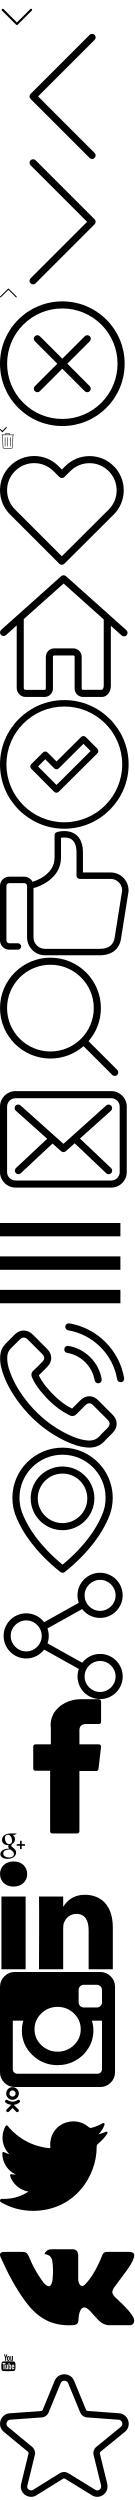
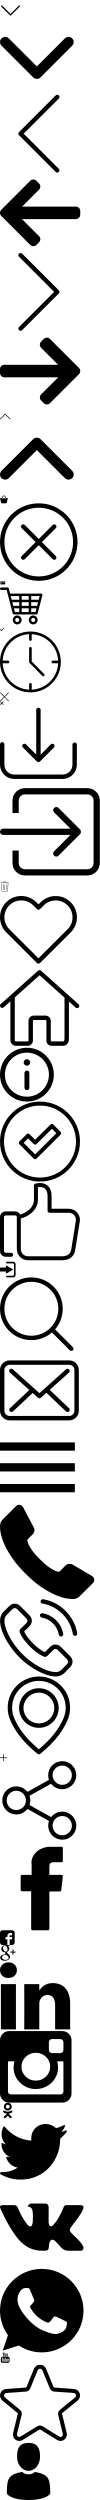
- <svg xmlns="http://www.w3.org/2000/svg" width="512" height="9531" viewBox="0 0 512 9531">
+ <svg xmlns="http://www.w3.org/2000/svg" xmlns:xlink="http://www.w3.org/1999/xlink" width="612" height="15328" viewBox="0 0 612 15328">
  <svg viewBox="0 0 129 129" width="129" height="129" id="arrow-down" y="0">
    <path d="M121.3 34.6c-1.6-1.6-4.2-1.6-5.8 0l-51 51.1-51.1-51.1c-1.6-1.6-4.2-1.6-5.8 0-1.6 1.6-1.6 4.2 0 5.8l53.9 53.9c.8.8 1.8 1.2 2.9 1.2 1 0 2.1-.4 2.9-1.2l53.9-53.9c1.7-1.6 1.7-4.2.1-5.8z" />
  </svg>
-   <svg viewBox="0 0 477.175 477.175" width="477.175" height="477.175" id="arrow-left" y="129">
+   <svg width="451.847" height="451.847" viewBox="0 0 451.847 451.847" id="arrow-down-fat" y="129">
+     <path d="M225.923 354.706c-8.098 0-16.195-3.092-22.369-9.263L9.27 151.157c-12.359-12.359-12.359-32.397 0-44.751 12.354-12.354 32.388-12.354 44.748 0l171.905 171.915 171.906-171.909c12.359-12.354 32.391-12.354 44.744 0 12.365 12.354 12.365 32.392 0 44.751L248.292 345.449c-6.177 6.172-14.274 9.257-22.369 9.257z" />
+   </svg>
+   <svg viewBox="0 0 477.175 477.175" width="477.175" height="477.175" id="arrow-left" y="581">
    <path d="M145.188 238.575l215.5-215.5c5.3-5.3 5.3-13.8 0-19.1s-13.8-5.3-19.1 0l-225.1 225.1c-5.3 5.3-5.3 13.8 0 19.1l225.1 225c2.6 2.6 6.1 4 9.5 4s6.9-1.3 9.5-4c5.3-5.3 5.3-13.8 0-19.1l-215.4-215.5z" />
  </svg>
-   <svg viewBox="0 0 477.175 477.175" width="477.175" height="477.175" id="arrow-right" y="607">
+   <svg viewBox="0 0 492 492" width="492" height="492" id="arrow-left-fat" y="1059">
+     <path d="M464.344 207.418l.768.168H135.888l103.496-103.724c5.068-5.064 7.848-11.924 7.848-19.124 0-7.2-2.78-14.012-7.848-19.088L223.28 49.538c-5.064-5.064-11.812-7.864-19.008-7.864-7.2 0-13.952 2.78-19.016 7.844L7.844 226.914C2.76 231.998-.02 238.77 0 245.974c-.02 7.244 2.76 14.02 7.844 19.096l177.412 177.412c5.064 5.06 11.812 7.844 19.016 7.844 7.196 0 13.944-2.788 19.008-7.844l16.104-16.112c5.068-5.056 7.848-11.808 7.848-19.008 0-7.196-2.78-13.592-7.848-18.652L134.72 284.406h329.992c14.828 0 27.288-12.78 27.288-27.6v-22.788c0-14.82-12.828-26.6-27.656-26.6z" />
+   </svg>
+   <svg viewBox="0 0 477.175 477.175" width="477.175" height="477.175" id="arrow-right" y="1551">
    <path d="M360.731 229.075l-225.1-225.1c-5.3-5.3-13.8-5.3-19.1 0s-5.3 13.8 0 19.1l215.5 215.5-215.5 215.5c-5.3 5.3-5.3 13.8 0 19.1 2.6 2.6 6.1 4 9.5 4 3.4 0 6.9-1.3 9.5-4l225.1-225.1c5.3-5.2 5.3-13.8.1-19z" />
  </svg>
-   <svg width="64" height="64" viewBox="0 0 64 64" id="arrow-up" y="1085">
+   <svg viewBox="0 0 492.004 492.004" width="492.004" height="492.004" id="arrow-right-fat" y="2029">
+     <path d="M484.14 226.886L306.46 49.202c-5.072-5.072-11.832-7.856-19.04-7.856-7.216 0-13.972 2.788-19.044 7.856l-16.132 16.136c-5.068 5.064-7.86 11.828-7.86 19.04 0 7.208 2.792 14.2 7.86 19.264L355.9 207.526H26.58C11.732 207.526 0 219.15 0 234.002v22.812c0 14.852 11.732 27.648 26.58 27.648h330.496L252.248 388.926c-5.068 5.072-7.86 11.652-7.86 18.864 0 7.204 2.792 13.88 7.86 18.948l16.132 16.084c5.072 5.072 11.828 7.836 19.044 7.836 7.208 0 13.968-2.8 19.04-7.872l177.68-177.68c5.084-5.088 7.88-11.88 7.86-19.1.016-7.244-2.776-14.04-7.864-19.12z" />
+   </svg>
+   <svg width="64" height="64" viewBox="0 0 64 64" id="arrow-up" y="2522">
    <path d="M3.352 48.296l28.56-28.328 28.58 28.347c.397.394.917.59 1.436.59.52 0 1.04-.196 1.436-.59a2.003 2.003 0 0 0 0-2.849l-29.98-29.735c-.2-.2-.494-.375-.757-.475a2.052 2.052 0 0 0-2.166.456L.479 45.447a2.003 2.003 0 0 0 0 2.849 2.045 2.045 0 0 0 2.873 0z" />
  </svg>
-   <svg viewBox="0 0 475.2 475.2" width="475.2" height="475.2" id="cancel" y="1149">
+   <svg width="451.847" height="451.846" viewBox="0 0 451.847 451.846" id="arrow-up-fat" y="2586">
+     <path d="M248.292 106.406l194.281 194.29c12.365 12.359 12.365 32.391 0 44.744-12.354 12.354-32.391 12.354-44.744 0L225.923 173.529 54.018 345.44c-12.36 12.354-32.395 12.354-44.748 0-12.359-12.354-12.359-32.391 0-44.75L203.554 106.4c6.18-6.174 14.271-9.259 22.369-9.259 8.095 0 16.192 3.091 22.369 9.265z" />
+   </svg>
+   <svg width="48" height="48" viewBox="0 0 48 48" id="basket" y="3038">
+     <path d="M15.733 20.125a2 2 0 0 0 2-2v-7.8A6.332 6.332 0 0 1 24.058 4a6.333 6.333 0 0 1 6.325 6.325v7.8a2 2 0 0 0 4 0v-7.8C34.383 4.632 29.751 0 24.058 0c-5.692 0-10.324 4.632-10.324 10.325v7.8a2 2 0 0 0 1.999 2z" />
+     <path d="M47 15.631H36.383v2.494c0 2.206-1.794 4-4 4-2.205 0-4-1.794-4-4v-2.494h-8.649v2.494c0 2.206-1.794 4-4 4s-4-1.794-4-4v-2.494H1c-.552 0-.893.435-.762.971L7.235 45.1C7.658 46.702 9.343 48 11 48h26c1.658 0 3.342-1.299 3.767-2.9l6.996-28.498c.13-.537-.21-.971-.763-.971z" />
+   </svg>
+   <svg viewBox="0 0 475.2 475.2" width="475.2" height="475.2" id="cancel" y="3086">
    <path d="M405.6 69.6C360.7 24.7 301.1 0 237.6 0s-123.1 24.7-168 69.6S0 174.1 0 237.6s24.7 123.1 69.6 168 104.5 69.6 168 69.6 123.1-24.7 168-69.6 69.6-104.5 69.6-168-24.7-123.1-69.6-168zm-19.1 316.9c-39.8 39.8-92.7 61.7-148.9 61.7s-109.1-21.9-148.9-61.7c-82.1-82.1-82.1-215.7 0-297.8C128.5 48.9 181.4 27 237.6 27s109.1 21.9 148.9 61.7c82.1 82.1 82.1 215.7 0 297.8z" />
    <path d="M342.3 132.9c-5.3-5.3-13.8-5.3-19.1 0l-85.6 85.6-85.6-85.6c-5.3-5.3-13.8-5.3-19.1 0-5.3 5.3-5.3 13.8 0 19.1l85.6 85.6-85.6 85.6c-5.3 5.3-5.3 13.8 0 19.1 2.6 2.6 6.1 4 9.5 4s6.9-1.3 9.5-4l85.6-85.6 85.6 85.6c2.6 2.6 6.1 4 9.5 4 3.5 0 6.9-1.3 9.5-4 5.3-5.3 5.3-13.8 0-19.1l-85.4-85.6 85.6-85.6c5.3-5.3 5.3-13.8 0-19.1z" />
  </svg>
-   <svg viewBox="0 0 26 26" width="26" height="26" id="checked" y="1625">
+   <svg width="33" height="23" viewBox="0 0 33 23" id="card" y="3562">
+     <defs>
+       <path id="a" d="M468 1286.6v2.3h-30v-2.3c0-.85.67-1.54 1.5-1.54h27c.83 0 1.5.69 1.5 1.54zm-30 5.38h30v11.54c0 .85-.67 1.54-1.5 1.54h-27c-.83 0-1.5-.69-1.5-1.54zm10.12 8.46c0-.84-.67-1.53-1.5-1.53-.82 0-1.5.69-1.5 1.53 0-.84-.67-1.53-1.5-1.53-.82 0-1.5.69-1.5 1.53 0 .85.68 1.54 1.5 1.54.83 0 1.5-.69 1.5-1.54 0 .85.68 1.54 1.5 1.54.83 0 1.5-.69 1.5-1.54z" />
+     </defs>
+     <use xlink:href="#a" transform="translate(-436 -1284)" />
+   </svg>
+   <svg viewBox="0 0 260.293 260.293" width="260.293" height="260.293" id="cart" y="3585">
+     <path d="M258.727 57.459a7.501 7.501 0 0 0-5.934-2.913H62.004l-8.333-32.055a7.499 7.499 0 0 0-7.259-5.613H7.5a7.5 7.5 0 0 0 0 15h33.112l8.333 32.055.001.002 29.381 112.969a7.499 7.499 0 0 0 7.258 5.612h137.822a7.499 7.499 0 0 0 7.258-5.612L260.05 63.933a7.492 7.492 0 0 0-1.323-6.474zm-140.85 110.058H91.385l-5.892-22.652h32.384v22.652zm0-37.653H81.592l-5.895-22.667h42.18v22.667zm0-37.667H71.795l-5.891-22.651h51.973v22.651zm58.242 75.32h-43.242v-22.652h43.242v22.652zm0-37.653h-43.242v-22.667h43.242v22.667zm0-37.667h-43.242V69.546h43.242v22.651zm41.49 75.32h-26.49v-22.652h32.382l-5.892 22.652zm9.794-37.653h-36.284v-22.667h42.18l-5.896 22.667zm9.798-37.667H191.12V69.546h51.974l-5.893 22.651zM105.482 188.62c-15.106 0-27.396 12.29-27.396 27.395 0 15.108 12.29 27.4 27.396 27.4 15.105 0 27.395-12.292 27.395-27.4 0-15.105-12.289-27.395-27.395-27.395zm0 39.795c-6.835 0-12.396-5.563-12.396-12.4 0-6.835 5.561-12.395 12.396-12.395 6.834 0 12.395 5.561 12.395 12.395 0 6.838-5.56 12.4-12.395 12.4zm98.03-39.795c-15.104 0-27.392 12.29-27.392 27.395 0 15.108 12.288 27.4 27.392 27.4 15.107 0 27.396-12.292 27.396-27.4 0-15.105-12.29-27.395-27.396-27.395zm0 39.795c-6.833 0-12.392-5.563-12.392-12.4 0-6.835 5.559-12.395 12.392-12.395 6.836 0 12.396 5.561 12.396 12.395 0 6.838-5.561 12.4-12.396 12.4z" />
+   </svg>
+   <svg viewBox="0 0 26 26" width="26" height="26" id="checked" y="3846">
    <path d="M.3 14c-.2-.2-.3-.5-.3-.7s.1-.5.3-.7l1.4-1.4c.4-.4 1-.4 1.4 0l.1.1 5.5 5.9c.2.2.5.2.7 0L22.8 3.3h.1c.4-.4 1-.4 1.4 0l1.4 1.4c.4.4.4 1 0 1.4l-16 16.6c-.2.2-.4.3-.7.3-.3 0-.5-.1-.7-.3L.5 14.3.3 14z" />
  </svg>
-   <svg viewBox="0 0 59 59" width="59" height="59" id="garbage" y="1651">
+   <svg viewBox="0 0 372.96 372.96" width="372.96" height="372.96" id="clock" y="3872">
+     <path d="M186.48 0C83.49 0 0 83.49 0 186.48s83.49 186.48 186.48 186.48 186.48-83.49 186.48-186.48C372.828 83.545 289.415.132 186.48 0zm8 356.56v-32.8a8 8 0 0 0-16 0v32.8C90.759 352.372 20.588 282.201 16.4 194.48h32.8a8 8 0 0 0 0-16H16.4C20.588 90.759 90.759 20.588 178.48 16.4v32.8a8 8 0 0 0 16 0V16.4c87.721 4.188 157.892 74.359 162.08 162.08h-32.8a8 8 0 0 0 0 16h32.88c-4.191 87.75-74.408 157.932-162.16 162.08z" />
+     <path d="M270.88 260.88l-76.4-77.68v-80.72a8 8 0 0 0-16 0v84a8 8 0 0 0 2.32 5.6l78.64 80a8.005 8.005 0 1 0 11.44-11.2z" />
+   </svg>
+   <svg width="54.422" height="54.422" viewBox="0 0 139 139" id="close" y="4245">
+     <path class="fil0" d="M7 0l63 63 62-63 7 7-63 63 63 62-7 7-62-63-63 63-7-7 63-62L0 7z" />
+   </svg>
+   <svg viewBox="0 0 21.9 21.9" width="21.9" height="21.9" id="close-fat" y="4300">
+     <path d="M14.1 11.3c-.2-.2-.2-.5 0-.7l7.5-7.5c.2-.2.3-.5.3-.7s-.1-.5-.3-.7L20.2.3c-.2-.2-.5-.3-.7-.3-.3 0-.5.1-.7.3l-7.5 7.5c-.2.2-.5.2-.7 0L3.1.3C2.9.1 2.6 0 2.4 0s-.5.1-.7.3L.3 1.7c-.2.2-.3.5-.3.7s.1.5.3.7l7.5 7.5c.2.2.2.5 0 .7L.3 18.8c-.2.2-.3.5-.3.7s.1.5.3.7l1.4 1.4c.2.2.5.3.7.3s.5-.1.7-.3l7.5-7.5c.2-.2.5-.2.7 0l7.5 7.5c.2.2.5.3.7.3s.5-.1.7-.3l1.4-1.4c.2-.2.3-.5.3-.7s-.1-.5-.3-.7l-7.5-7.5z" />
+   </svg>
+   <svg viewBox="0 0 471.2 471.2" width="471.2" height="471.2" id="download" y="4322">
+     <path d="M457.7 230.15c-7.5 0-13.5 6-13.5 13.5v122.8c0 33.4-27.2 60.5-60.5 60.5H87.5c-33.4 0-60.5-27.2-60.5-60.5v-124.8c0-7.5-6-13.5-13.5-13.5s-13.5 6-13.5 13.5v124.8c0 48.3 39.3 87.5 87.5 87.5h296.2c48.3 0 87.5-39.3 87.5-87.5v-122.8c0-7.4-6-13.5-13.5-13.5z" />
+     <path d="M226.1 346.75c2.6 2.6 6.1 4 9.5 4s6.9-1.3 9.5-4l85.8-85.8c5.3-5.3 5.3-13.8 0-19.1-5.3-5.3-13.8-5.3-19.1 0l-62.7 62.8V30.75c0-7.5-6-13.5-13.5-13.5s-13.5 6-13.5 13.5v273.9l-62.8-62.8c-5.3-5.3-13.8-5.3-19.1 0-5.3 5.3-5.3 13.8 0 19.1l85.9 85.8z" />
+   </svg>
+   <svg width="612" height="612" viewBox="0 0 612 612" id="enter" y="4794">
+     <path d="M331.685 425.378c-7.478 7.479-7.478 19.584 0 27.043 7.479 7.478 19.584 7.478 27.043 0l131.943-131.962c3.979-3.979 5.681-9.276 5.412-14.479.269-5.221-1.434-10.499-5.412-14.477L358.728 159.56c-7.459-7.478-19.584-7.478-27.043 0-7.478 7.478-7.478 19.584 0 27.042l100.272 100.272H19.125C8.568 286.875 0 295.443 0 306s8.568 19.125 19.125 19.125h412.832L331.685 425.378zM535.5 38.25H153c-42.247 0-76.5 34.253-76.5 76.5v76.5h38.25v-76.5c0-21.114 17.117-38.25 38.25-38.25h382.5c21.133 0 38.25 17.136 38.25 38.25v382.5c0 21.114-17.117 38.25-38.25 38.25H153c-21.133 0-38.25-17.117-38.25-38.25v-76.5H76.5v76.5c0 42.247 34.253 76.5 76.5 76.5h382.5c42.247 0 76.5-34.253 76.5-76.5v-382.5c0-42.247-34.253-76.5-76.5-76.5z" />
+   </svg>
+   <svg viewBox="0 0 59 59" width="59" height="59" id="garbage" y="5406">
    <path d="M29.5 51a1 1 0 0 0 1-1V17a1 1 0 1 0-2 0v33a1 1 0 0 0 1 1zm-10 0a1 1 0 0 0 1-1V17a1 1 0 1 0-2 0v33a1 1 0 0 0 1 1zm20 0a1 1 0 0 0 1-1V17a1 1 0 1 0-2 0v33a1 1 0 0 0 1 1z" />
    <path d="M52.5 6H38.456c-.11-1.25-.495-3.358-1.813-4.711C35.809.434 34.751 0 33.499 0H23.5c-1.252 0-2.31.434-3.144 1.289C19.038 2.642 18.653 4.75 18.543 6H6.5a1 1 0 1 0 0 2h2.041l1.915 46.021C10.493 55.743 11.565 59 15.364 59h28.272c3.799 0 4.871-3.257 4.907-4.958L50.459 8H52.5a1 1 0 1 0 0-2zM21.792 2.681C22.24 2.223 22.799 2 23.5 2h9.999c.701 0 1.26.223 1.708.681.805.823 1.128 2.271 1.24 3.319H20.553c.112-1.048.435-2.496 1.239-3.319zm24.752 51.298C46.538 54.288 46.4 57 43.636 57H15.364c-2.734 0-2.898-2.717-2.909-3.042L10.542 8h37.915l-1.913 45.979z" />
  </svg>
-   <svg viewBox="0 0 471.701 471.701" width="471.701" height="471.701" id="heart" y="1710">
+   <svg viewBox="0 0 471.701 471.701" width="471.701" height="471.701" id="heart" y="5465">
    <path d="M433.601 67.001c-24.7-24.7-57.4-38.2-92.3-38.2s-67.7 13.6-92.4 38.3l-12.9 12.9-13.1-13.1c-24.7-24.7-57.6-38.4-92.5-38.4-34.8 0-67.6 13.6-92.2 38.2-24.7 24.7-38.3 57.5-38.2 92.4 0 34.9 13.7 67.6 38.4 92.3l187.8 187.8c2.6 2.6 6.1 4 9.5 4 3.4 0 6.9-1.3 9.5-3.9l188.2-187.5c24.7-24.7 38.3-57.5 38.3-92.4.1-34.9-13.4-67.7-38.1-92.4zm-19.2 165.7l-178.7 178-178.3-178.3c-19.6-19.6-30.4-45.6-30.4-73.3s10.7-53.7 30.3-73.2c19.5-19.5 45.5-30.3 73.1-30.3 27.7 0 53.8 10.8 73.4 30.4l22.6 22.6c5.3 5.3 13.8 5.3 19.1 0l22.4-22.4c19.6-19.6 45.7-30.4 73.3-30.4 27.6 0 53.6 10.8 73.2 30.3 19.6 19.6 30.3 45.6 30.3 73.3.1 27.7-10.7 53.7-30.3 73.3z" />
  </svg>
-   <svg viewBox="0 0 486.196 486.196" width="486.196" height="486.196" id="house" y="2182">
+   <svg viewBox="0 0 486.196 486.196" width="486.196" height="486.196" id="house" y="5937">
    <path d="M481.708 220.456l-228.8-204.6c-.4-.4-.8-.7-1.3-1-5-4.8-13-5-18.3-.3l-228.8 204.6c-5.6 5-6 13.5-1.1 19.1 2.7 3 6.4 4.5 10.1 4.5 3.2 0 6.4-1.1 9-3.4l41.2-36.9v238.6c0 18.7 15.2 34 34 34h72.2c17.6 0 31.9-14.3 31.9-31.9v-121.3c0-2.7 2.2-4.9 4.9-4.9h72.9c2.7 0 4.9 2.2 4.9 4.9v121.3c0 17.6 14.3 31.9 31.9 31.9h72.2c19 0 34-18.7 34-42.6v-228.7l41.2 36.9c2.6 2.3 5.8 3.4 9 3.4 3.7 0 7.4-1.5 10.1-4.5 4.8-5.6 4.3-14.1-1.2-19.1zm-86.2 66.7v145.1c0 9.7-4.8 15.6-7 15.6h-72.2c-2.7 0-4.9-2.2-4.9-4.9v-121.1c0-17.6-14.3-31.9-31.9-31.9h-72.9c-17.6 0-31.9 14.3-31.9 31.9v121.3c0 2.7-2.2 4.9-4.9 4.9h-72.2c-3.8 0-7-3.1-7-7v-262.8l151.8-135.6 153.1 136.9v107.6z" />
  </svg>
-   <svg viewBox="0 0 490.4 490.4" width="490.4" height="490.4" id="interface" y="2669">
+   <svg viewBox="0 0 330 330" width="330" height="330" id="info" y="6424">
+     <path d="M165 0C74.019 0 0 74.02 0 165.001 0 255.982 74.019 330 165 330s165-74.018 165-164.999S255.981 0 165 0zm0 300c-74.44 0-135-60.56-135-134.999S90.56 30 165 30s135 60.562 135 135.001C300 239.44 239.439 300 165 300z" />
+     <path d="M164.998 70c-11.026 0-19.996 8.976-19.996 20.009 0 11.023 8.97 19.991 19.996 19.991 11.026 0 19.996-8.968 19.996-19.991 0-11.033-8.97-20.009-19.996-20.009zm.002 70c-8.284 0-15 6.716-15 15v90c0 8.284 6.716 15 15 15 8.284 0 15-6.716 15-15v-90c0-8.284-6.716-15-15-15z" />
+   </svg>
+   <svg viewBox="0 0 490.4 490.4" width="490.4" height="490.4" id="interface" y="6754">
    <path d="M245.2 490.4c135.2 0 245.2-110 245.2-245.2S380.4 0 245.2 0 0 110 0 245.2s110 245.2 245.2 245.2zm0-465.9c121.7 0 220.7 99 220.7 220.7s-99 220.7-220.7 220.7-220.7-99-220.7-220.7 99-220.7 220.7-220.7z" />
    <path d="M206.5 349.6c2.3 2.3 5.4 3.6 8.7 3.6 3.2 0 6.3-1.3 8.6-3.6l147.5-146.7c2.3-2.3 3.6-5.4 3.6-8.7 0-3.2-1.3-6.4-3.6-8.7l-44.6-44.8c-4.8-4.8-12.5-4.8-17.3-.1l-94 93.5-34.2-34.4c-2.3-2.3-5.4-3.6-8.7-3.6-3.2 0-6.3 1.3-8.6 3.6l-44.8 44.6c-2.3 2.3-3.6 5.4-3.6 8.7 0 3.2 1.3 6.4 3.6 8.7l87.4 87.9zm-34-123.9l34.3 34.5c4.8 4.8 12.5 4.8 17.3.1l94-93.5 27.3 27.4-130.1 129.4-70.2-70.6 27.4-27.3z" />
  </svg>
-   <svg viewBox="0 0 490.2 490.2" width="490.2" height="490.2" id="like" y="3160">
+   <svg viewBox="0 0 490.2 490.2" width="490.2" height="490.2" id="like" y="7245">
    <path d="M490.1 234.464c0-37.6-30.6-68.3-68.3-68.3H316.2v-76.1c0-32.2-9.4-55.4-28-69-29.4-21.6-69.8-9.3-71.5-8.7-5.1 1.6-8.6 6.3-8.6 11.7v85.5c0 67.3-78.1 90.2-81.4 91.2-1 .3-1.9.6-2.7 1.1-5.8-11.6-17.8-19.6-31.6-19.6H35.2c-19.4 0-35.2 15.8-35.2 35.2v207.9c0 19.4 15.8 35.2 35.2 35.2h33.1c6.8 0 12.3-5.5 12.3-12.3s-5.6-12.2-12.3-12.2H35.2c-5.9 0-10.7-4.8-10.7-10.7v-207.9c0-5.9 4.8-10.7 10.7-10.7h57.3c5.9 0 10.7 4.8 10.7 10.7v196.1c0 37.6 30.6 68.3 68.3 68.3h209.2c46.4 0 75.9-24.3 81.1-66.3l28.2-177c.1-.6.2-1.3.2-1.9v-2.2h-.1zm-24.5 1.1l-28.1 176.5c-3.7 30-22.8 45.3-56.8 45.3H171.5c-24.1 0-43.8-19.6-43.8-43.8v-189.1c1.8.4 3.7.3 5.6-.2 4.1-1.1 99.3-28.7 99.3-114.8v-75.6c10.4-1.6 28.2-2.5 41.1 6.9 11.9 8.8 18 25.3 18 49.3v88.4c0 6.8 5.5 12.3 12.3 12.3h117.9c24.1 0 43.8 19.6 43.8 43.8v1h-.1z" />
  </svg>
-   <svg viewBox="0 0 451 451" width="451" height="451" id="magnifying-glass" y="3651">
+   <svg width="95.667" height="95.667" viewBox="0 0 95.667 95.667" id="login" y="7736">
+     <path d="M39.173 72.344L78.62 49.567a1.998 1.998 0 0 0 0-3.463l-39.447-22.78a2.001 2.001 0 0 0-3 1.732v10.605H2.121a2 2 0 0 0-2 2v20.344a2 2 0 0 0 2 2h34.053v10.604a1.997 1.997 0 0 0 2 2c.345 0 .69-.088.999-.265z" />
+     <path d="M80.775 0H40.026a2 2 0 0 0-2 2v6a2 2 0 0 0 2 2h40.749a4.776 4.776 0 0 1 4.771 4.771v66.125a4.777 4.777 0 0 1-4.771 4.771H40.026a2 2 0 0 0-2 2v6a2 2 0 0 0 2 2h40.749c8.146 0 14.771-6.627 14.771-14.771V14.772C95.546 6.627 88.92 0 80.775 0z" />
+   </svg>
+   <svg viewBox="0 0 451 451" width="451" height="451" id="magnifying-glass" y="7832">
    <path d="M447.05 428l-109.6-109.6c29.4-33.8 47.2-77.9 47.2-126.1C384.65 86.2 298.35 0 192.35 0 86.25 0 .05 86.3.05 192.3s86.3 192.3 192.3 192.3c48.2 0 92.3-17.8 126.1-47.2L428.05 447c2.6 2.6 6.1 4 9.5 4s6.9-1.3 9.5-4c5.2-5.2 5.2-13.8 0-19zM26.95 192.3c0-91.2 74.2-165.3 165.3-165.3 91.2 0 165.3 74.2 165.3 165.3s-74.1 165.4-165.3 165.4c-91.1 0-165.3-74.2-165.3-165.4z" />
  </svg>
-   <svg viewBox="0 0 483.3 483.3" width="483.3" height="483.3" id="mail" y="4102">
+   <svg viewBox="0 0 483.3 483.3" width="483.3" height="483.3" id="mail" y="8283">
    <path d="M424.3 57.75H59.1c-32.6 0-59.1 26.5-59.1 59.1v249.6c0 32.6 26.5 59.1 59.1 59.1h365.1c32.6 0 59.1-26.5 59.1-59.1v-249.5c.1-32.6-26.4-59.2-59-59.2zm32.1 308.7c0 17.7-14.4 32.1-32.1 32.1H59.1c-17.7 0-32.1-14.4-32.1-32.1v-249.5c0-17.7 14.4-32.1 32.1-32.1h365.1c17.7 0 32.1 14.4 32.1 32.1v249.5h.1z" />
    <path d="M304.8 238.55l118.2-106c5.5-5 6-13.5 1-19.1-5-5.5-13.5-6-19.1-1l-163 146.3-31.8-28.4c-.1-.1-.2-.2-.2-.3-.7-.7-1.4-1.3-2.2-1.9L78.3 112.35c-5.6-5-14.1-4.5-19.1 1.1-5 5.6-4.5 14.1 1.1 19.1l119.6 106.9-119.1 111.5c-5.4 5.1-5.7 13.6-.6 19.1 2.7 2.8 6.3 4.3 9.9 4.3 3.3 0 6.6-1.2 9.2-3.6l120.9-113.1 32.8 29.3c2.6 2.3 5.8 3.4 9 3.4s6.5-1.2 9-3.5l33.7-30.2 120.2 114.2c2.6 2.5 6 3.7 9.3 3.7 3.6 0 7.1-1.4 9.8-4.2 5.1-5.4 4.9-14-.5-19.1l-118.7-112.7z" />
  </svg>
-   <svg width="459" height="459" viewBox="0 0 459 459" id="menu" y="4586">
+   <svg width="459" height="459" viewBox="0 0 459 459" id="menu" y="8767">
    <path d="M0 382.5h459v-51H0v51zM0 255h459v-51H0v51zM0 76.5v51h459v-51H0z" />
  </svg>
-   <svg viewBox="0 0 473.806 473.806" width="473.806" height="473.806" id="phone-call" y="5045">
+   <svg viewBox="0 0 578.106 578.106" width="578.106" height="578.106" id="phone" y="9226">
+     <path d="M577.83 456.128c1.225 9.385-1.635 17.545-8.568 24.48l-81.396 80.781c-3.672 4.08-8.465 7.551-14.381 10.404-5.916 2.857-11.729 4.693-17.439 5.508-.408 0-1.635.105-3.676.309-2.037.203-4.689.307-7.953.307-7.754 0-20.301-1.326-37.641-3.979s-38.555-9.182-63.645-19.584c-25.096-10.404-53.553-26.012-85.376-46.818-31.823-20.805-65.688-49.367-101.592-85.68-28.56-28.152-52.224-55.08-70.992-80.783-18.768-25.705-33.864-49.471-45.288-71.299-11.425-21.828-19.993-41.616-25.705-59.364S4.59 177.362 2.55 164.51-.306 141.56.102 134.216c.408-7.344.612-11.424.612-12.24.816-5.712 2.652-11.526 5.508-17.442s6.324-10.71 10.404-14.382L98.022 8.756c5.712-5.712 12.24-8.568 19.584-8.568 5.304 0 9.996 1.53 14.076 4.59s7.548 6.834 10.404 11.322l65.484 124.236c3.672 6.528 4.692 13.668 3.06 21.42-1.632 7.752-5.1 14.28-10.404 19.584l-29.988 29.988c-.816.816-1.53 2.142-2.142 3.978s-.918 3.366-.918 4.59c1.632 8.568 5.304 18.36 11.016 29.376 4.896 9.792 12.444 21.726 22.644 35.802s24.684 30.293 43.452 48.653c18.36 18.77 34.68 33.354 48.96 43.76 14.277 10.4 26.215 18.053 35.803 22.949 9.588 4.896 16.932 7.854 22.031 8.871l7.648 1.531c.816 0 2.145-.307 3.979-.918 1.836-.613 3.162-1.326 3.979-2.143l34.883-35.496c7.348-6.527 15.912-9.791 25.705-9.791 6.938 0 12.443 1.223 16.523 3.672h.611l118.115 69.768c8.571 5.308 13.67 12.038 15.303 20.198z" />
+   </svg>
+   <svg viewBox="0 0 473.806 473.806" width="473.806" height="473.806" id="phone-call" y="9805">
    <path d="M374.456 293.506c-9.7-10.1-21.4-15.5-33.8-15.5-12.3 0-24.1 5.3-34.2 15.4l-31.6 31.5c-2.6-1.4-5.2-2.7-7.7-4-3.6-1.8-7-3.5-9.9-5.3-29.6-18.8-56.5-43.3-82.3-75-12.5-15.8-20.9-29.1-27-42.6 8.2-7.5 15.8-15.3 23.2-22.8 2.8-2.8 5.6-5.7 8.4-8.5 21-21 21-48.2 0-69.2l-27.3-27.3c-3.1-3.1-6.3-6.3-9.3-9.5-6-6.2-12.3-12.6-18.8-18.6-9.7-9.6-21.3-14.7-33.5-14.7s-24 5.1-34 14.7l-.2.2-34 34.3c-12.8 12.8-20.1 28.4-21.7 46.5-2.4 29.2 6.2 56.4 12.8 74.2 16.2 43.7 40.4 84.2 76.5 127.6 43.8 52.3 96.5 93.6 156.7 122.7 23 10.9 53.7 23.8 88 26 2.1.1 4.3.2 6.3.2 23.1 0 42.5-8.3 57.7-24.8.1-.2.3-.3.4-.5 5.2-6.3 11.2-12 17.5-18.1 4.3-4.1 8.7-8.4 13-12.9 9.9-10.3 15.1-22.3 15.1-34.6 0-12.4-5.3-24.3-15.4-34.3l-54.9-55.1zm35.8 105.3c-.1 0-.1.1 0 0-3.9 4.2-7.9 8-12.2 12.2-6.5 6.2-13.1 12.7-19.3 20-10.1 10.8-22 15.9-37.6 15.9-1.5 0-3.1 0-4.6-.1-29.7-1.9-57.3-13.5-78-23.4-56.6-27.4-106.3-66.3-147.6-115.6-34.1-41.1-56.9-79.1-72-119.9-9.3-24.9-12.7-44.3-11.2-62.6 1-11.7 5.5-21.4 13.8-29.7l34.1-34.1c4.9-4.6 10.1-7.1 15.2-7.1 6.3 0 11.4 3.8 14.6 7l.3.3c6.1 5.7 11.9 11.6 18 17.9 3.1 3.2 6.3 6.4 9.5 9.7l27.3 27.3c10.6 10.6 10.6 20.4 0 31-2.9 2.9-5.7 5.8-8.6 8.6-8.4 8.6-16.4 16.6-25.1 24.4-.2.2-.4.3-.5.5-8.6 8.6-7 17-5.2 22.7l.3.9c7.1 17.2 17.1 33.4 32.3 52.7l.1.1c27.6 34 56.7 60.5 88.8 80.8 4.1 2.6 8.3 4.7 12.3 6.7 3.6 1.8 7 3.5 9.9 5.3.4.2.8.5 1.2.7 3.4 1.7 6.6 2.5 9.9 2.5 8.3 0 13.5-5.2 15.2-6.9l34.2-34.2c3.4-3.4 8.8-7.5 15.1-7.5 6.2 0 11.3 3.9 14.4 7.3l.2.2 55.1 55.1c10.3 10.2 10.3 20.7.1 31.3zm-154.2-286.1c26.2 4.4 50 16.8 69 35.8s31.3 42.8 35.8 69c1.1 6.6 6.8 11.2 13.3 11.2.8 0 1.5-.1 2.3-.2 7.4-1.2 12.3-8.2 11.1-15.6-5.4-31.7-20.4-60.6-43.3-83.5s-51.8-37.9-83.5-43.3c-7.4-1.2-14.3 3.7-15.6 11s3.5 14.4 10.9 15.6zm217.2 96.3c-8.9-52.2-33.5-99.7-71.3-137.5s-85.3-62.4-137.5-71.3c-7.3-1.3-14.2 3.7-15.5 11-1.2 7.4 3.7 14.3 11.1 15.6 46.6 7.9 89.1 30 122.9 63.7 33.8 33.8 55.8 76.3 63.7 122.9 1.1 6.6 6.8 11.2 13.3 11.2.8 0 1.5-.1 2.3-.2 7.3-1.1 12.3-8.1 11-15.4z" />
  </svg>
-   <svg viewBox="0 0 477 477" width="477" height="477" id="placeholder" y="5519">
+   <svg viewBox="0 0 477 477" width="477" height="477" id="placeholder" y="10279">
    <path d="M238.4 0C133 0 47.2 85.8 47.2 191.2c0 12 1.1 24.1 3.4 35.9.1.7.5 2.8 1.3 6.4 2.9 12.9 7.2 25.6 12.8 37.7 20.6 48.5 65.9 123 165.3 202.8 2.5 2 5.5 3 8.5 3s6-1 8.5-3c99.3-79.8 144.7-154.3 165.3-202.8 5.6-12.1 9.9-24.7 12.8-37.7.8-3.6 1.2-5.7 1.3-6.4 2.2-11.8 3.4-23.9 3.4-35.9C429.6 85.8 343.8 0 238.4 0zm161.2 222.4c0 .2-.1.4-.1.6-.1.5-.4 2-.9 4.3v.2c-2.5 11.2-6.2 22.1-11.1 32.6-.1.1-.1.3-.2.4-18.7 44.3-59.7 111.9-148.9 185.6-89.2-73.7-130.2-141.3-148.9-185.6-.1-.1-.1-.3-.2-.4-4.8-10.4-8.5-21.4-11.1-32.6v-.2c-.6-2.3-.8-3.8-.9-4.3 0-.2-.1-.4-.1-.7-2-10.3-3-20.7-3-31.2 0-90.5 73.7-164.2 164.2-164.2s164.2 73.7 164.2 164.2c0 10.6-1 21.1-3 31.3z" />
    <path d="M238.4 71.9c-66.9 0-121.4 54.5-121.4 121.4s54.5 121.4 121.4 121.4 121.4-54.5 121.4-121.4S305.3 71.9 238.4 71.9zm0 215.8c-52.1 0-94.4-42.4-94.4-94.4s42.4-94.4 94.4-94.4 94.4 42.4 94.4 94.4-42.3 94.4-94.4 94.4z" />
  </svg>
-   <svg viewBox="0 0 481.6 481.6" width="481.6" height="481.6" id="share" y="5996">
+   <svg viewBox="0 0 42 42" width="42" height="42" id="plus" y="10756">
+     <path d="M42 19H23V0h-4v19H0v4h19v19h4V23h19z" />
+   </svg>
+   <svg viewBox="0 0 481.6 481.6" width="481.6" height="481.6" id="share" y="10798">
    <path d="M381.6 309.4c-27.7 0-52.4 13.2-68.2 33.6l-132.3-73.9c3.1-8.9 4.8-18.5 4.8-28.4 0-10-1.7-19.5-4.9-28.5l132.2-73.8c15.7 20.5 40.5 33.8 68.3 33.8 47.4 0 86.1-38.6 86.1-86.1S429 0 381.5 0s-86.1 38.6-86.1 86.1c0 10 1.7 19.6 4.9 28.5l-132.1 73.8c-15.7-20.6-40.5-33.8-68.3-33.8-47.4 0-86.1 38.6-86.1 86.1s38.7 86.1 86.2 86.1c27.8 0 52.6-13.3 68.4-33.9l132.2 73.9c-3.2 9-5 18.7-5 28.7 0 47.4 38.6 86.1 86.1 86.1s86.1-38.6 86.1-86.1-38.7-86.1-86.2-86.1zm0-282.3c32.6 0 59.1 26.5 59.1 59.1s-26.5 59.1-59.1 59.1-59.1-26.5-59.1-59.1 26.6-59.1 59.1-59.1zM100 299.8c-32.6 0-59.1-26.5-59.1-59.1s26.5-59.1 59.1-59.1 59.1 26.5 59.1 59.1-26.6 59.1-59.1 59.1zm281.6 154.7c-32.6 0-59.1-26.5-59.1-59.1s26.5-59.1 59.1-59.1 59.1 26.5 59.1 59.1-26.5 59.1-59.1 59.1z" />
  </svg>
-   <svg viewBox="0 0 512 512" width="512" height="512" id="soc-facebook" y="6478">
+   <svg width="43" height="43" viewBox="0 0 43 43" id="smile-good" y="11280">
+     <defs>
+       <path id="a" d="M928 1166c0 5.34-2.08 10.36-5.86 14.14A19.87 19.87 0 0 1 908 1186a19.87 19.87 0 0 1-14.14-5.86A19.87 19.87 0 0 1 888 1166c0-5.34 2.08-10.37 5.86-14.14A19.87 19.87 0 0 1 908 1146c5.34 0 10.36 2.08 14.14 5.86A19.87 19.87 0 0 1 928 1166zm-2.47 0c0-9.66-7.87-17.53-17.53-17.53a17.55 17.55 0 0 0-17.53 17.53c0 9.66 7.87 17.52 17.53 17.52s17.53-7.86 17.53-17.52zm-14.15-3.8a2.89 2.89 0 1 1 5.78.01 2.89 2.89 0 0 1-5.78 0zm-12.54 0a2.89 2.89 0 1 1 5.78.01 2.89 2.89 0 0 1-5.78 0zm17.87 7l2.32.86a11.8 11.8 0 0 1-11.03 7.7c-4.9 0-9.33-3.1-11.03-7.7l2.32-.86a9.32 9.32 0 0 0 8.71 6.08 9.32 9.32 0 0 0 8.71-6.08z" />
+     </defs>
+     <use xlink:href="#a" transform="translate(-886 -1144)" />
+   </svg>
+   <svg viewBox="0 0 512 512" width="512" height="512" id="soc-facebook" y="11323">
    <path d="M134.941 272.691h56.123v231.051a8.256 8.256 0 0 0 8.258 8.258h95.159a8.256 8.256 0 0 0 8.258-8.258V273.78h64.519a8.26 8.26 0 0 0 8.204-7.315l9.799-85.061a8.259 8.259 0 0 0-8.202-9.203h-74.316V118.88c0-16.073 8.654-24.224 25.726-24.224h48.59a8.258 8.258 0 0 0 8.258-8.258V8.319a8.256 8.256 0 0 0-8.258-8.258h-66.965A65.863 65.863 0 0 0 307.027 0c-11.619 0-52.006 2.281-83.909 31.63-35.348 32.524-30.434 71.465-29.26 78.217v62.352H134.94a8.256 8.256 0 0 0-8.258 8.258v83.975a8.26 8.26 0 0 0 8.259 8.259z" />
  </svg>
-   <svg width="96.669" height="96.669" viewBox="0 0 96.669 96.669" id="soc-google" y="6990">
+   <svg width="90" height="90" viewBox="0 0 90 90" id="soc-facebook-box" y="11835">
+     <path d="M90 15.001C90 7.119 82.884 0 75 0H15C7.116 0 0 7.119 0 15.001v59.998C0 82.881 7.116 90 15.001 90H45V56H34V41h11v-5.844C45 25.077 52.568 16 61.875 16H74v15H61.875C60.548 31 59 32.611 59 35.024V41h15v15H59v34h16c7.884 0 15-7.119 15-15.001V15.001z" />
+   </svg>
+   <svg width="96.669" height="96.669" viewBox="0 0 96.669 96.669" id="soc-google" y="11925">
    <path d="M50.91 55.189l-4.533-3.522c-1.38-1.144-3.27-2.656-3.27-5.422 0-2.778 1.889-4.544 3.527-6.18 5.279-4.157 10.557-8.581 10.557-17.903 0-9.586-6.031-14.629-8.923-17.022h7.795L64.244 0H39.459C32.658 0 22.856 1.608 15.68 7.533c-5.408 4.666-8.046 11.099-8.046 16.892 0 9.831 7.548 19.798 20.88 19.798 1.259 0 2.636-.124 4.022-.252-.623 1.515-1.252 2.777-1.252 4.917 0 3.905 2.006 6.299 3.774 8.567-5.663.39-16.237 1.018-24.033 5.809-7.424 4.415-9.684 10.84-9.684 15.377 0 9.334 8.8 18.028 27.045 18.028 21.636 0 33.089-11.971 33.089-23.823.002-8.707-5.028-12.992-10.565-17.657zM34.431 40.691c-10.824 0-15.727-13.992-15.727-22.434 0-3.288.623-6.682 2.763-9.333C23.486 6.4 27 4.762 30.281 4.762c10.434 0 15.846 14.118 15.846 23.197 0 2.271-.251 6.296-3.144 9.207-2.023 2.021-5.409 3.525-8.552 3.525zm.124 50.696c-13.46 0-22.139-6.438-22.139-15.392 0-8.949 8.048-11.978 10.816-12.979 5.281-1.777 12.076-2.024 13.21-2.024 1.258 0 1.887 0 2.889.126 9.568 6.81 13.721 10.203 13.721 16.65.001 7.805-6.417 13.619-18.497 13.619zm48.124-50.888V27.894h-6.224v12.605H63.869v6.294h12.586v12.684h6.224V46.793h12.649v-6.294z" />
  </svg>
-   <svg width="430.117" height="430.117" viewBox="0 0 430.117 430.117" id="soc-in" y="7087">
+   <svg width="430.117" height="430.117" viewBox="0 0 430.117 430.117" id="soc-in" y="12022">
    <path d="M430.117 261.543V420.56h-92.188V272.193c0-37.271-13.334-62.707-46.703-62.707-25.473 0-40.632 17.142-47.301 33.724-2.432 5.928-3.058 14.179-3.058 22.477V420.56h-92.219s1.242-251.285 0-277.32h92.21v39.309c-.187.294-.43.611-.606.896h.606v-.896c12.251-18.869 34.13-45.824 83.102-45.824 60.673-.001 106.157 39.636 106.157 124.818zM52.183 9.558C20.635 9.558 0 30.251 0 57.463c0 26.619 20.038 47.94 50.959 47.94h.616c32.159 0 52.159-21.317 52.159-47.94-.606-27.212-20-47.905-51.551-47.905zM5.477 420.56h92.184V143.24H5.477v277.32z" />
  </svg>
-   <svg width="438.536" height="438.536" viewBox="0 0 438.536 438.536" id="soc-instagram" y="7518">
+   <svg width="438.536" height="438.536" viewBox="0 0 438.536 438.536" id="soc-instagram" y="12453">
    <path d="M421.981 16.562C410.941 5.519 397.711 0 382.298 0H56.248C40.83 0 27.604 5.521 16.561 16.562 5.52 27.6.001 40.828.001 56.243V382.29c0 15.413 5.518 28.644 16.56 39.683 11.043 11.04 24.272 16.563 39.687 16.563h326.046c15.41 0 28.644-5.523 39.684-16.563 11.043-11.039 16.557-24.27 16.557-39.683V56.243c-.001-15.418-5.514-28.639-16.554-39.681zM157.462 158.025c17.224-16.652 37.924-24.982 62.097-24.982 24.36 0 45.153 8.33 62.381 24.982 17.228 16.655 25.837 36.785 25.837 60.386 0 23.598-8.609 43.729-25.837 60.379-17.228 16.659-38.014 24.988-62.381 24.988-24.172 0-44.87-8.336-62.097-24.988-17.228-16.652-25.841-36.781-25.841-60.379 0-23.601 8.613-43.73 25.841-60.386zm231.403 212.564c0 4.945-1.718 9.083-5.141 12.416-3.433 3.33-7.519 4.996-12.282 4.996h-305.2c-4.948 0-9.091-1.666-12.419-4.996-3.333-3.326-4.998-7.471-4.998-12.416V185.575H89.08c-3.805 11.993-5.708 24.462-5.708 37.402 0 36.553 13.322 67.715 39.969 93.511 26.65 25.786 58.721 38.685 96.217 38.685 24.744 0 47.583-5.903 68.527-17.703 20.937-11.807 37.486-27.839 49.676-48.112 12.183-20.272 18.274-42.4 18.274-66.38 0-12.94-1.91-25.406-5.715-37.402h38.547V370.59h-.002zm0-254.963c0 5.52-1.903 10.184-5.716 13.99-3.805 3.809-8.466 5.711-13.989 5.711h-49.676c-5.517 0-10.185-1.903-13.99-5.711-3.806-3.806-5.708-8.47-5.708-13.99V68.522c0-5.33 1.902-9.945 5.708-13.848 3.806-3.901 8.474-5.854 13.99-5.854h49.676c5.523 0 10.185 1.952 13.989 5.854 3.812 3.903 5.716 8.518 5.716 13.848v47.104z" />
  </svg>
-   <svg width="95.481" height="95.481" viewBox="0 0 95.481 95.481" id="soc-ok" y="7957">
+   <svg width="95.481" height="95.481" viewBox="0 0 95.481 95.481" id="soc-ok" y="12892">
    <path d="M43.041 67.254c-7.402-.772-14.076-2.595-19.79-7.064-.709-.556-1.441-1.092-2.088-1.713-2.501-2.402-2.753-5.153-.774-7.988 1.693-2.426 4.535-3.075 7.489-1.682.572.27 1.117.607 1.639.969 10.649 7.317 25.278 7.519 35.967.329 1.059-.812 2.191-1.474 3.503-1.812 2.551-.655 4.93.282 6.299 2.514 1.564 2.549 1.544 5.037-.383 7.016-2.956 3.034-6.511 5.229-10.461 6.761-3.735 1.448-7.826 2.177-11.875 2.661.611.665.899.992 1.281 1.376 5.498 5.524 11.02 11.025 16.5 16.566 1.867 1.888 2.257 4.229 1.229 6.425-1.124 2.4-3.64 3.979-6.107 3.81-1.563-.108-2.782-.886-3.865-1.977-4.149-4.175-8.376-8.273-12.441-12.527-1.183-1.237-1.752-1.003-2.796.071-4.174 4.297-8.416 8.528-12.683 12.735-1.916 1.889-4.196 2.229-6.418 1.15-2.362-1.145-3.865-3.556-3.749-5.979.08-1.639.886-2.891 2.011-4.014 5.441-5.433 10.867-10.88 16.295-16.322.359-.362.694-.746 1.217-1.305z" />
    <path d="M47.55 48.329c-13.205-.045-24.033-10.992-23.956-24.218C23.67 10.739 34.505-.037 47.84 0c13.362.036 24.087 10.967 24.02 24.478-.068 13.199-10.971 23.897-24.31 23.851zm12.001-24.186c-.023-6.567-5.253-11.795-11.807-11.801-6.609-.007-11.886 5.316-11.835 11.943.049 6.542 5.324 11.733 11.896 11.709 6.552-.023 11.768-5.285 11.746-11.851z" />
  </svg>
-   <svg viewBox="0 0 410.155 410.155" width="410.155" height="410.155" id="soc-twitter" y="8053">
+   <svg viewBox="0 0 410.155 410.155" width="410.155" height="410.155" id="soc-twitter" y="12988">
    <path d="M403.632 74.18a162.414 162.414 0 0 1-28.28 9.537 88.177 88.177 0 0 0 23.275-37.067c1.295-4.051-3.105-7.554-6.763-5.385a163.188 163.188 0 0 1-43.235 17.862 11.02 11.02 0 0 1-2.702.336c-2.766 0-5.455-1.027-7.57-2.891-16.156-14.239-36.935-22.081-58.508-22.081-9.335 0-18.76 1.455-28.014 4.325-28.672 8.893-50.795 32.544-57.736 61.724-2.604 10.945-3.309 21.9-2.097 32.56a3.166 3.166 0 0 1-.797 2.481 3.278 3.278 0 0 1-2.753 1.091c-62.762-5.831-119.358-36.068-159.363-85.14-2.04-2.503-5.952-2.196-7.578.593-7.834 13.44-11.974 28.812-11.974 44.454 0 23.972 9.631 46.563 26.36 63.032a79.24 79.24 0 0 1-20.169-7.808c-3.06-1.7-6.825.485-6.868 3.985-.438 35.612 20.412 67.3 51.646 81.569a79.567 79.567 0 0 1-16.786-1.399c-3.446-.658-6.341 2.611-5.271 5.952 10.138 31.651 37.39 54.981 70.002 60.278-27.066 18.169-58.585 27.753-91.39 27.753l-10.227-.006c-3.151 0-5.816 2.054-6.619 5.106-.791 3.006.666 6.177 3.353 7.74 36.966 21.513 79.131 32.883 121.955 32.883 37.485 0 72.549-7.439 104.219-22.109 29.033-13.449 54.689-32.674 76.255-57.141 20.09-22.792 35.8-49.103 46.692-78.201 10.383-27.737 15.871-57.333 15.871-85.589v-1.346c-.001-4.537 2.051-8.806 5.631-11.712a174.776 174.776 0 0 0 35.16-38.591c2.573-3.849-1.485-8.673-5.719-6.795z" />
  </svg>
-   <svg viewBox="0 0 512 512" width="512" height="512" id="soc-vk" y="8464">
+   <svg viewBox="0 0 512 512" width="512" height="512" id="soc-vk" y="13399">
    <path d="M440.649 295.361c16.984 16.582 34.909 32.182 50.142 50.436 6.729 8.112 13.099 16.482 17.973 25.896 6.906 13.382.651 28.108-11.348 28.907l-74.59-.034c-19.238 1.596-34.585-6.148-47.489-19.302-10.327-10.519-19.891-21.714-29.821-32.588-4.071-4.444-8.332-8.626-13.422-11.932-10.182-6.609-19.021-4.586-24.84 6.034-5.926 10.802-7.271 22.762-7.853 34.8-.799 17.564-6.108 22.182-23.751 22.986-37.705 1.778-73.489-3.926-106.732-22.947-29.308-16.768-52.034-40.441-71.816-67.24-38.513-52.183-68.008-109.525-94.516-168.473-5.967-13.281-1.603-20.41 13.051-20.663 24.333-.473 48.663-.439 73.025-.034 9.89.145 16.437 5.817 20.256 15.16 13.165 32.371 29.274 63.169 49.494 91.716 5.385 7.6 10.876 15.201 18.694 20.55 8.65 5.923 15.236 3.96 19.305-5.676 2.582-6.11 3.713-12.691 4.295-19.234 1.928-22.513 2.182-44.988-1.199-67.422-2.076-14.001-9.962-23.065-23.933-25.714-7.129-1.351-6.068-4.004-2.616-8.073 5.995-7.018 11.634-11.387 22.875-11.387h84.298c13.271 2.619 16.218 8.581 18.035 21.934l.072 93.637c-.145 5.169 2.582 20.51 11.893 23.931 7.452 2.436 12.364-3.526 16.836-8.251 20.183-21.421 34.588-46.737 47.457-72.951 5.711-11.527 10.622-23.497 15.381-35.458 3.526-8.875 9.059-13.242 19.056-13.049l81.132.072c2.406 0 4.84.035 7.17.434 13.671 2.33 17.418 8.211 13.195 21.561-6.653 20.945-19.598 38.4-32.255 55.935-13.53 18.721-28.001 36.802-41.418 55.634-12.328 17.2-11.349 25.868 3.964 40.805z" />
  </svg>
-   <svg width="64" height="64" viewBox="0 0 64 64" id="soc-youtube" y="8976">
+   <svg viewBox="0 0 512 512" width="512" height="512" id="soc-whatsapp" y="13911">
+     <path d="M256.064 0h-.128C114.784 0 0 114.816 0 256c0 56 18.048 107.904 48.736 150.048l-31.904 95.104 98.4-31.456C155.712 496.512 204 512 256.064 512 397.216 512 512 397.152 512 256S397.216 0 256.064 0zm148.96 361.504c-6.176 17.44-30.688 31.904-50.24 36.128-13.376 2.848-30.848 5.12-89.664-19.264-75.232-31.168-123.68-107.616-127.456-112.576-3.616-4.96-30.4-40.48-30.4-77.216s18.656-54.624 26.176-62.304c6.176-6.304 16.384-9.184 26.176-9.184 3.168 0 6.016.16 8.576.288 7.52.32 11.296.768 16.256 12.64 6.176 14.88 21.216 51.616 23.008 55.392 1.824 3.776 3.648 8.896 1.088 13.856-2.4 5.12-4.512 7.392-8.288 11.744-3.776 4.352-7.36 7.68-11.136 12.352-3.456 4.064-7.36 8.416-3.008 15.936 4.352 7.36 19.392 31.904 41.536 51.616 28.576 25.44 51.744 33.568 60.032 37.024 6.176 2.56 13.536 1.952 18.048-2.848 5.728-6.176 12.8-16.416 20-26.496 5.12-7.232 11.584-8.128 18.368-5.568 6.912 2.4 43.488 20.48 51.008 24.224 7.52 3.776 12.48 5.568 14.304 8.736 1.792 3.168 1.792 18.048-4.384 35.52z" />
+   </svg>
+   <svg width="64" height="64" viewBox="0 0 64 64" id="soc-youtube" y="14423">
    <path d="M37.635 41.44c-.542 0-1.088.257-1.635.79v10.999c.547.544 1.093.806 1.635.806.941 0 1.423-.806 1.423-2.434v-7.698c.001-1.632-.482-2.463-1.423-2.463zm11.966 0c-1.093 0-1.642.831-1.642 2.502v1.671h3.274v-1.671c.001-1.671-.546-2.502-1.632-2.502z" />
    <path d="M56.396 29.049c-2.055-2.139-4.357-2.148-5.414-2.271-7.556-.54-18.889-.54-18.889-.54h-.025s-11.333 0-18.896.54c-1.054.123-3.352.133-5.409 2.271-1.618 1.632-2.147 5.327-2.147 5.327s-.536 4.343-.536 8.685v4.073c0 4.341.536 8.686.536 8.686s.529 3.695 2.147 5.321c2.057 2.139 4.753 2.072 5.952 2.295 4.324.413 18.365.538 18.365.538s11.347-.016 18.903-.562c1.057-.121 3.359-.133 5.414-2.271 1.619-1.626 2.147-5.321 2.147-5.321s.536-4.345.536-8.686v-4.073c0-4.342-.536-8.685-.536-8.685s-.529-3.695-2.148-5.327zM16.979 56.755h-3.642V35.953H9.486v-3.406H20.9v3.406h-3.92v20.802zm12.912 0h-3.278v-1.969c-1.299 1.489-2.54 2.221-3.742 2.221-1.054 0-1.781-.432-2.112-1.346-.178-.546-.286-1.409-.286-2.683V38.717h3.275v13.28c0 .765 0 1.164.024 1.27.083.507.336.769.771.769.658 0 1.341-.507 2.069-1.533V38.717h3.278v18.038zm12.44-5.409c0 1.663-.11 2.866-.331 3.631-.438 1.344-1.313 2.03-2.613 2.03-1.168 0-2.294-.647-3.387-1.999v1.747h-3.277V32.547H36v7.905c1.056-1.299 2.179-1.956 3.387-1.956 1.299 0 2.174.688 2.613 2.036.221.729.331 1.918.331 3.628v7.186zM54.51 48.33h-6.55v3.199c0 1.671.549 2.506 1.673 2.506.806 0 1.275-.44 1.463-1.311.029-.178.073-.908.073-2.219h3.341v.479c0 1.051-.043 1.776-.071 2.106a4.606 4.606 0 0 1-.766 1.955c-.906 1.312-2.25 1.96-3.963 1.96-1.711 0-3.014-.618-3.96-1.853-.696-.902-1.051-2.326-1.051-4.241v-6.319c0-1.927.318-3.333 1.012-4.249.946-1.234 2.249-1.849 3.922-1.849 1.643 0 2.947.614 3.863 1.849.685.916 1.015 2.322 1.015 4.249v3.738zM23.436 24.434v-9.908L27.848-.026h-3.71l-2.503 9.605L19.03-.026h-3.863c.777 2.268 1.581 4.544 2.356 6.816 1.174 3.411 1.91 5.982 2.244 7.735v9.908h3.669zm8.611.251c1.656 0 2.942-.624 3.858-1.864.692-.91 1.029-2.346 1.029-4.287v-6.387c0-1.945-.337-3.367-1.029-4.289-.917-1.25-2.202-1.87-3.858-1.87-1.654 0-2.943.62-3.854 1.87-.707.922-1.034 2.344-1.034 4.289v6.387c0 1.941.327 3.377 1.034 4.287.911 1.24 2.2 1.864 3.854 1.864zm-1.581-13.199c0-1.686.514-2.529 1.581-2.529 1.062 0 1.573.844 1.573 2.529v7.669c0 1.687-.511 2.53-1.573 2.53-1.067 0-1.581-.844-1.581-2.53v-7.669zm18.522 12.948V6.203H45.68v13.935c-.733 1.034-1.427 1.548-2.088 1.548-.445 0-.708-.265-.777-.773-.042-.109-.042-.51-.042-1.285V6.203h-3.299v14.418c0 1.289.108 2.161.293 2.711.332.92 1.068 1.353 2.133 1.353 1.204 0 2.46-.732 3.781-2.24v1.989h3.307z" />
  </svg>
-   <svg viewBox="0 0 490.727 490.727" width="490.727" height="490.727" id="star" y="9040">
+   <svg viewBox="0 0 490.727 490.727" width="490.727" height="490.727" id="star" y="14487">
    <path d="M453.443 160.214l-119.7-8.6c-2.5-.2-4.7-1.7-5.6-4.1l-45.6-111c-6.3-15.3-20.5-24.8-37.1-24.8s-30.7 9.5-37.1 24.9l-45.7 111.1c-1 2.3-3.1 3.9-5.6 4.1l-119.5 8.6c-16.2.9-30 11.5-35.3 27.1-5.4 15.8-.9 32.4 11.9 43.3l92.5 76.4c1.9 1.6 2.8 4.2 2.2 6.6l-28.2 115.4c-3.3 12-1 24.4 6.3 34.1 7.5 9.8 19.2 15.7 31.5 15.7 7.6 0 15-2.3 21.1-6.4l101.1-62.9c2.1-1.3 4.8-1.3 6.9 0l102.1 62.7c6.4 4.3 13.8 6.6 21.3 6.6 11.5 0 22.9-5.5 30.3-14.8 7.7-9.6 10.5-22.1 7.7-34.6l-28.3-115.7c-.6-2.5.3-5.1 2.2-6.7l93.9-76.6c12.6-10.8 17.1-27.4 11.8-43.2-5.2-15.6-19.1-26.3-35.1-27.2zm7.7 51.5l-93.7 76.5c-9.2 7.5-13.4 19.9-10.5 31.5l28.3 115.5c1.5 6.8-1.2 11.5-3 13.7-2.8 3.5-7 5.7-11.2 5.7-2.6 0-5.2-.8-8-2.7l-102.5-63c-4.9-3-10.5-4.6-16.3-4.6s-11.5 1.6-16.4 4.7l-101.5 63.1c-6.5 4.3-15.2 2.4-19.8-3.6-1.9-2.5-3.9-6.8-2.1-13.1l28.3-115.8c2.8-11.5-1.3-23.8-10.4-31.3l-92.3-76.3c-7.3-6.3-5.3-14.4-4.5-16.7s4.1-10 13.7-10.5l119.7-8.6c11.8-.9 22-8.2 26.5-19.2l45.7-111.1c3.7-9 12-9.7 14.4-9.7 2.4 0 10.7.7 14.4 9.7l45.7 111.1c4.5 11 14.7 18.3 26.5 19.2l119.9 8.7c9.4.5 12.7 8.2 13.5 10.5.6 2.1 2.6 10.2-4.4 16.3z" />
  </svg>
+   <svg viewBox="0 0 350 350" width="350" height="350" id="user" y="14978">
+     <path d="M175 171.173c38.914 0 70.463-38.318 70.463-85.586C245.463 38.318 235.105 0 175 0s-70.465 38.318-70.465 85.587c0 47.268 31.549 85.586 70.465 85.586zM41.909 301.853c-.012-2.882-.024-.812 0 0zm266.176 2.251c.038-.789.013-5.474 0 0z" />
+     <path d="M307.935 298.397c-1.305-82.342-12.059-105.805-94.352-120.657 0 0-11.584 14.761-38.584 14.761s-38.586-14.761-38.586-14.761C55.018 192.43 43.61 215.545 42.11 295.722c-.123 6.547-.18 6.891-.202 6.131.005 1.424.011 4.058.011 8.651 0 0 19.592 39.496 133.08 39.496 113.486 0 133.08-39.496 133.08-39.496 0-2.951.002-5.003.005-6.399-.022.47-.066-.441-.149-5.708z" />
+   </svg>
</svg>
